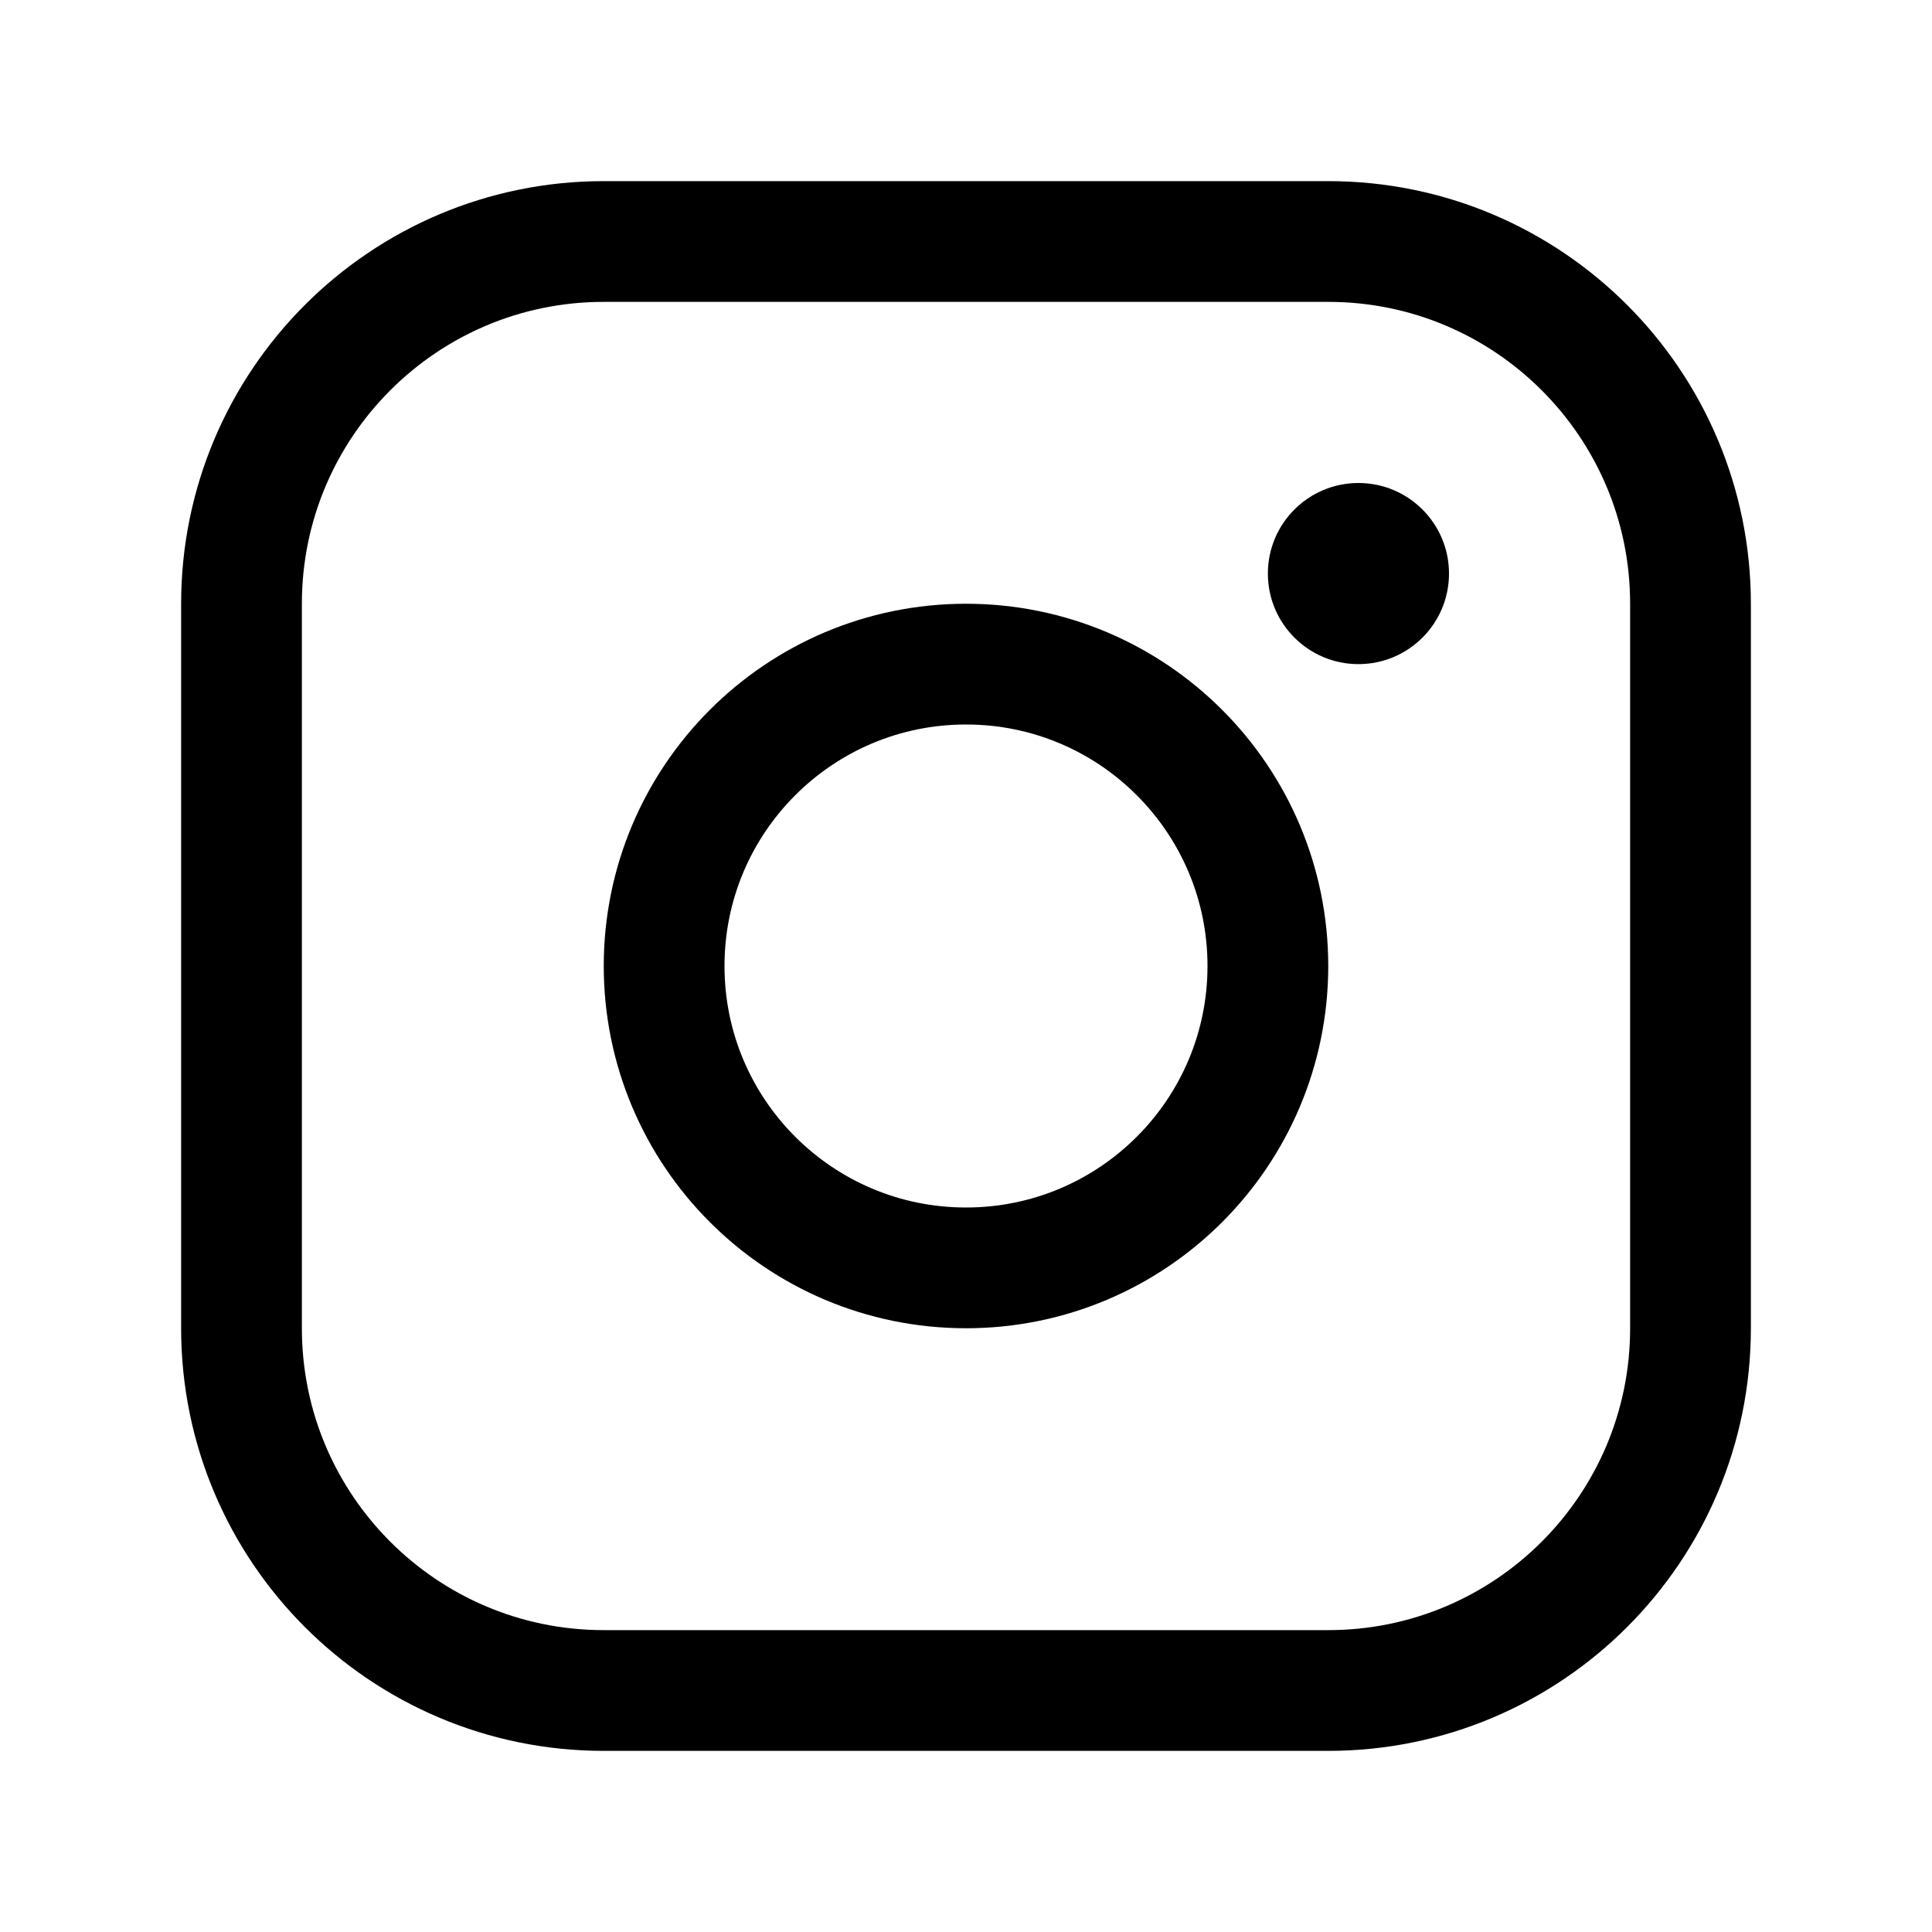
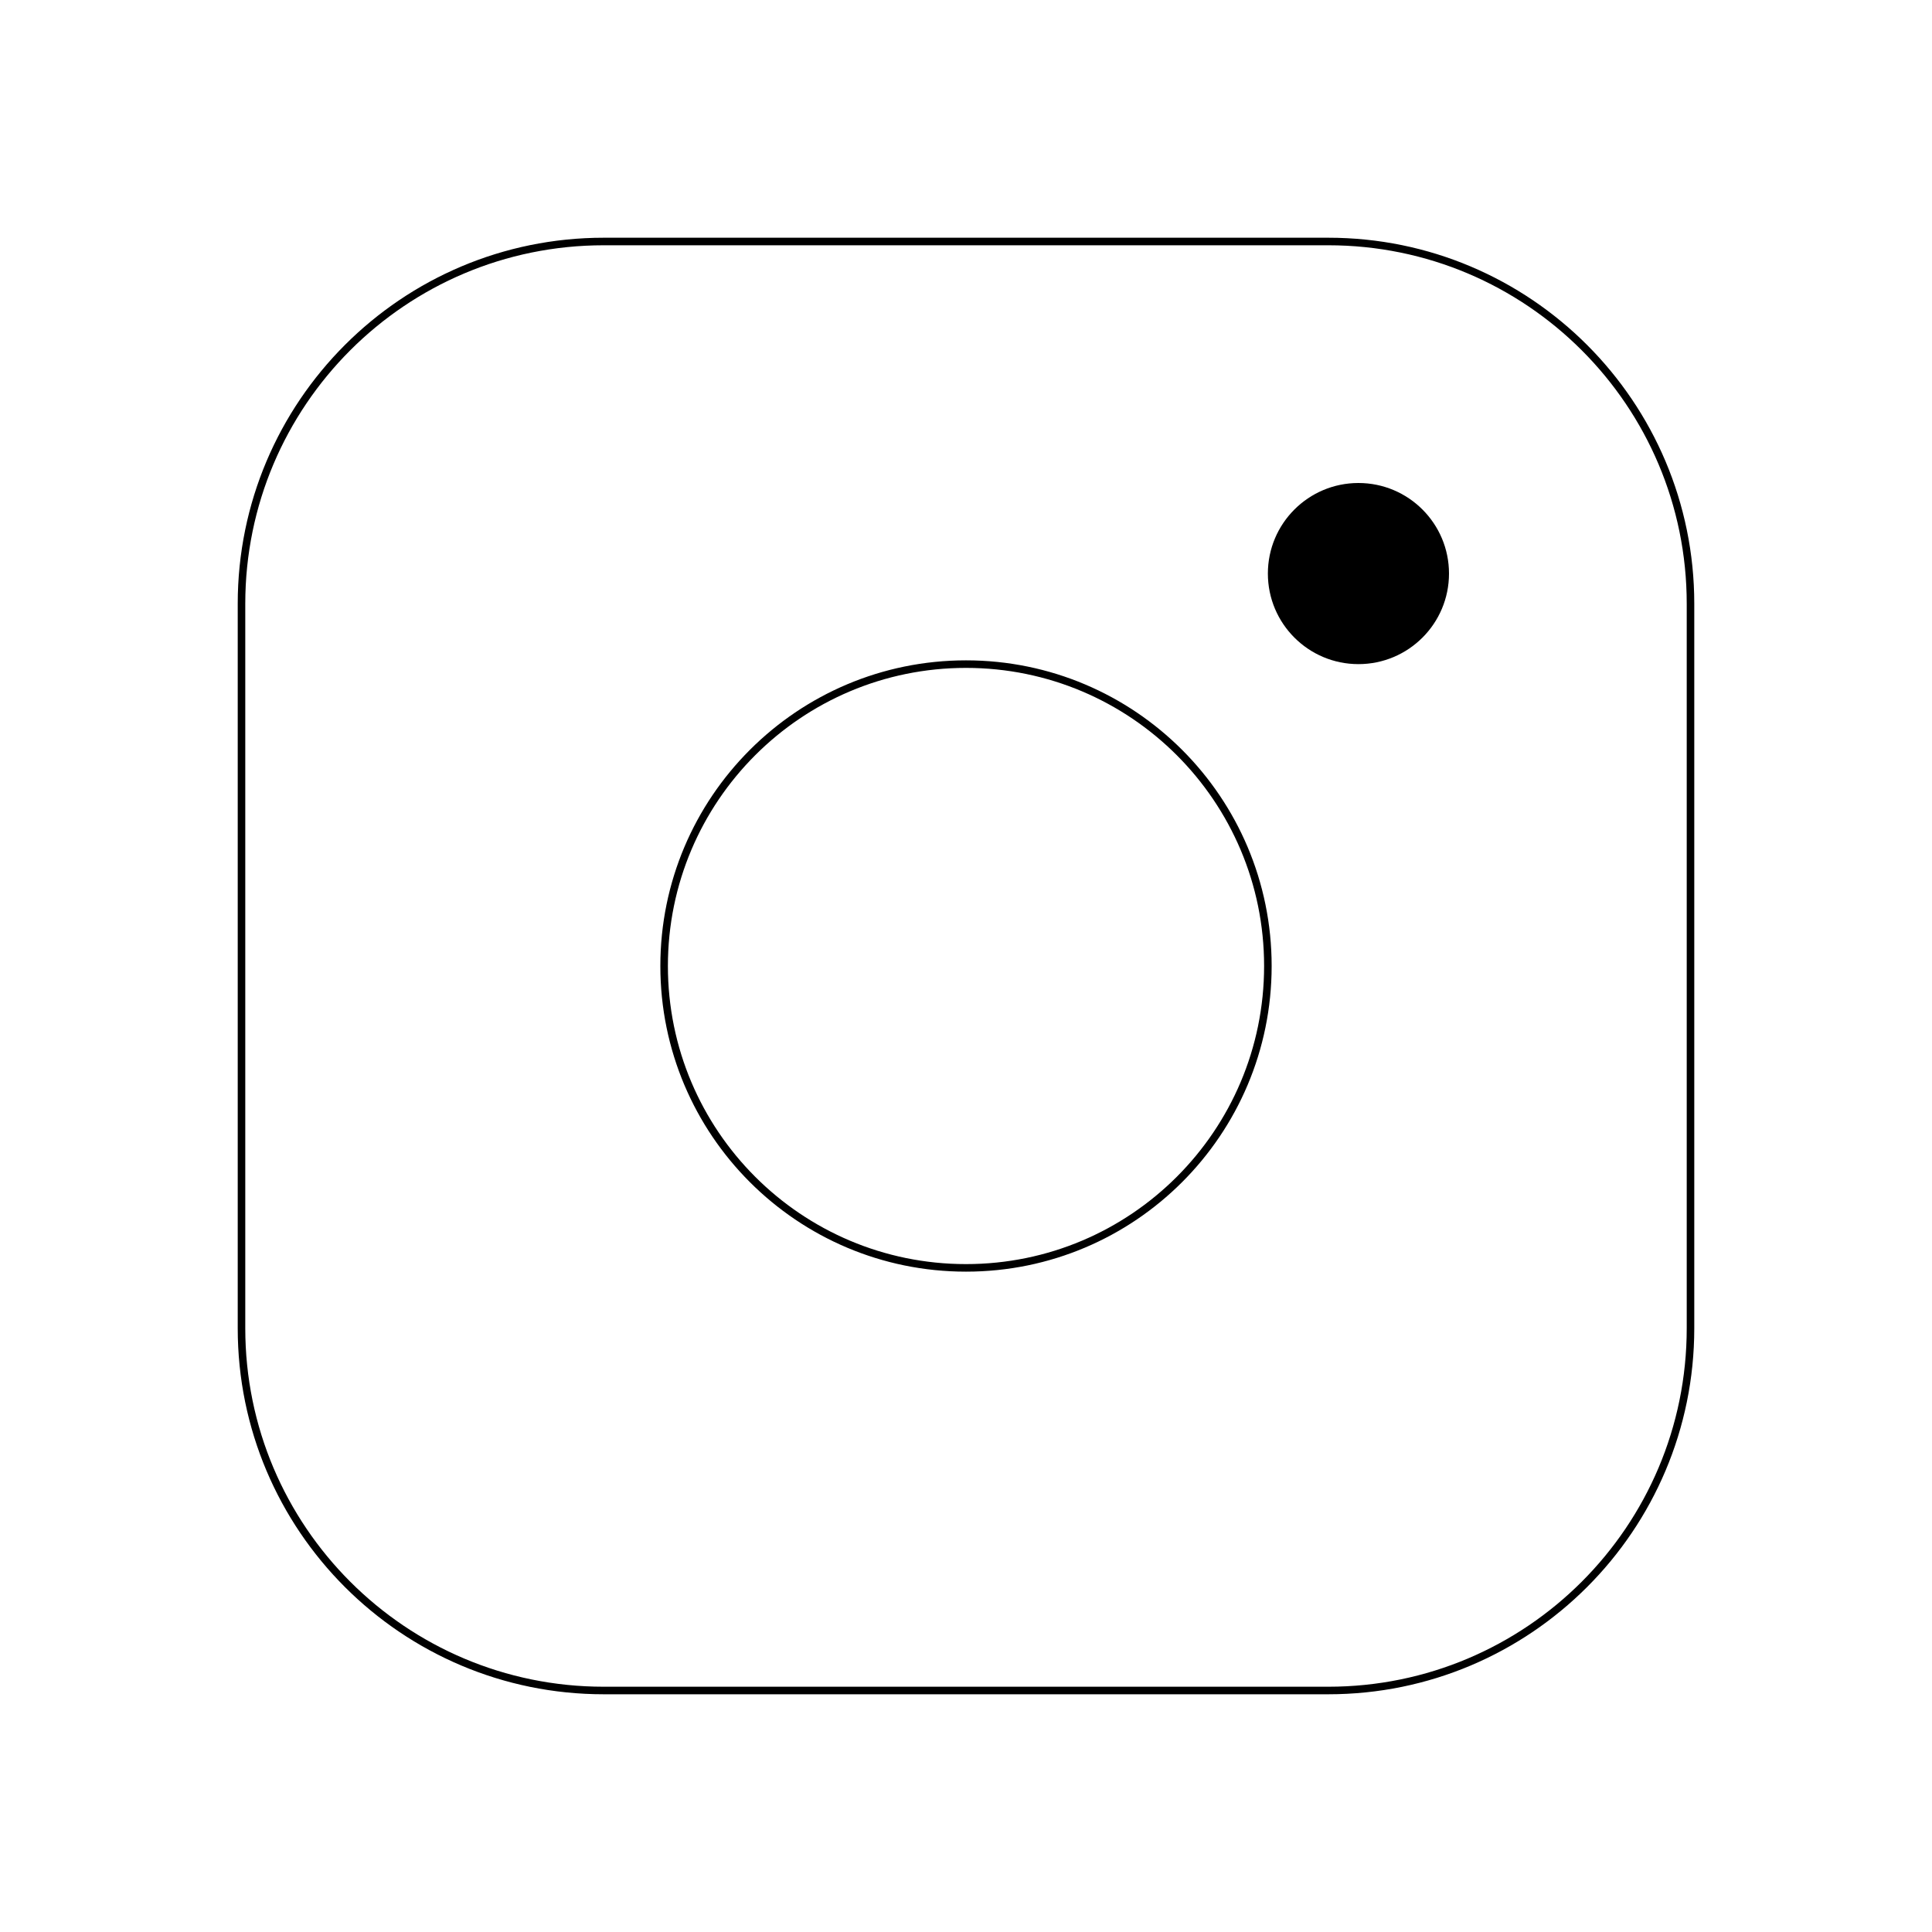
<svg xmlns="http://www.w3.org/2000/svg" viewBox="0 0 256 256">
  <path fill="none" d="M0 0h256v256H0z" />
-   <circle cx="128" cy="128" r="40" fill="none" stroke="currentColor" stroke-miterlimit="10" stroke-width="16" />
-   <rect width="192" height="192" x="32" y="32" fill="none" stroke="currentColor" stroke-linecap="round" stroke-linejoin="round" stroke-width="16" rx="48" />
-   <circle cx="180" cy="76" r="12" />
+   <circle cx="128" cy="128" r="40" fill="none" stroke="currentColor" stroke-miterlimit="10" />
+   <rect width="192" height="192" x="32" y="32" fill="none" stroke="currentColor" stroke-linecap="round" stroke-linejoin="round" rx="48" />
+   <circle cx="180" cy="76" r="12" fill="currentColor" />
</svg>
